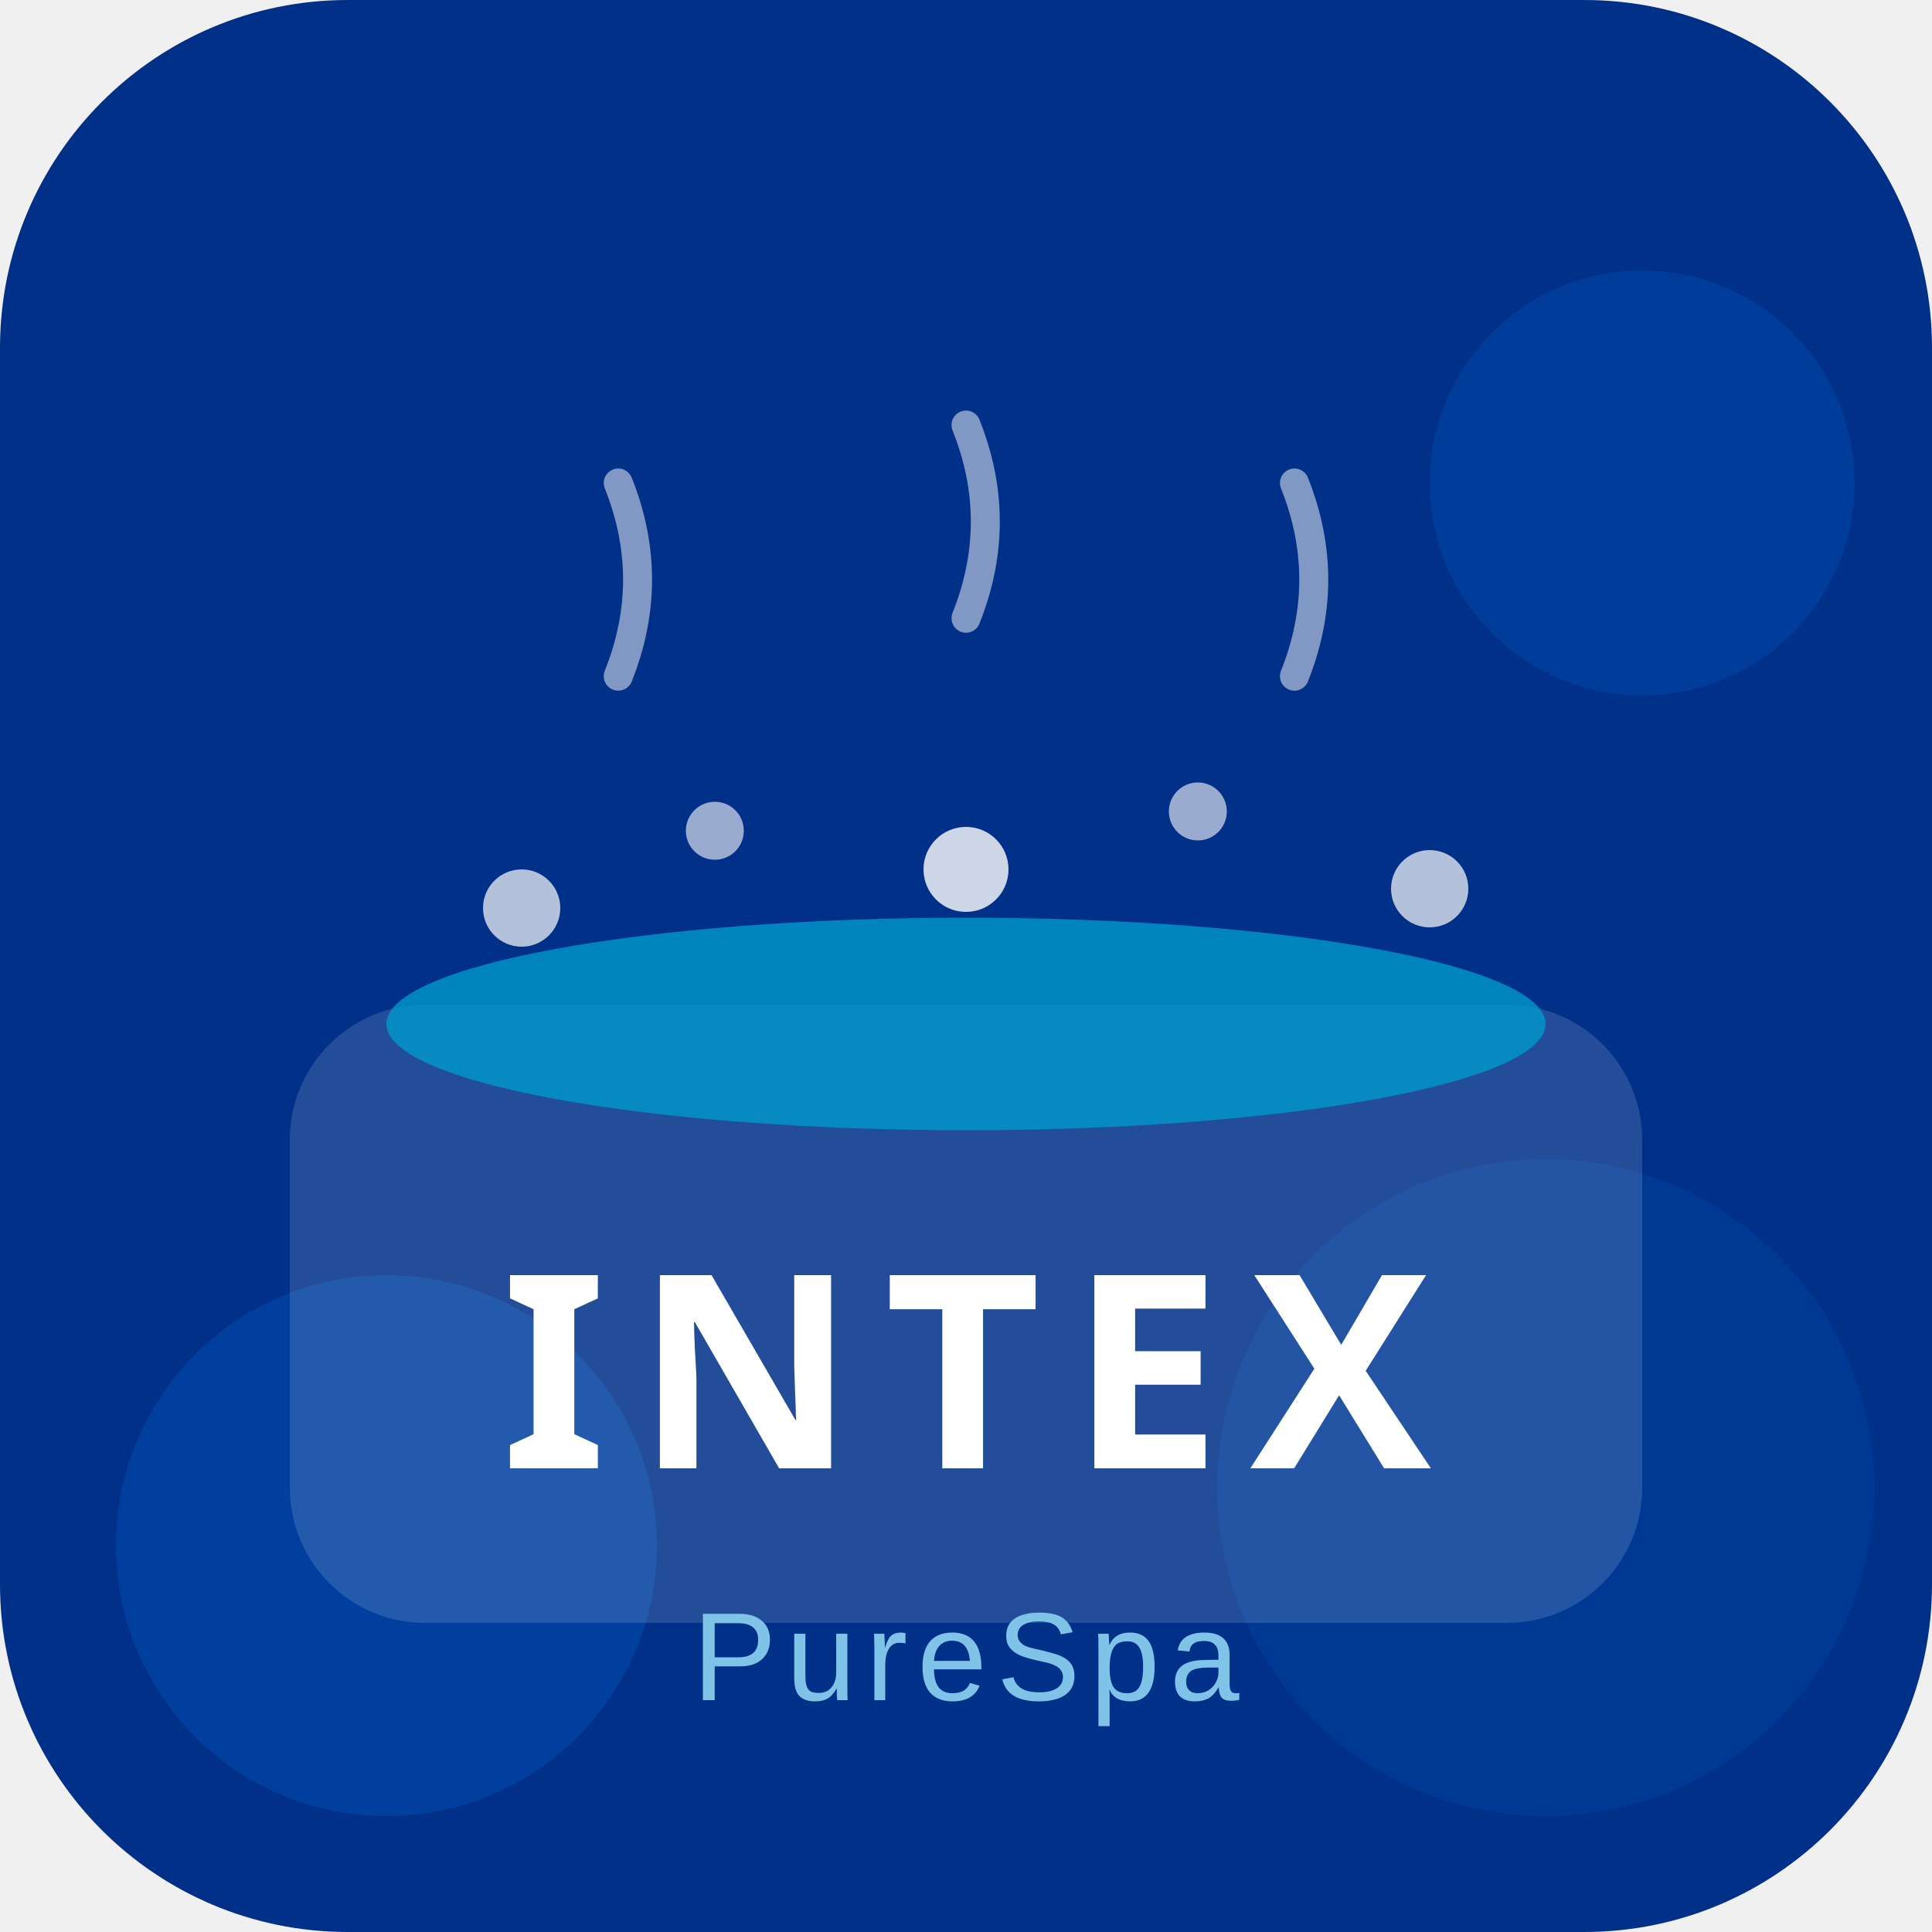
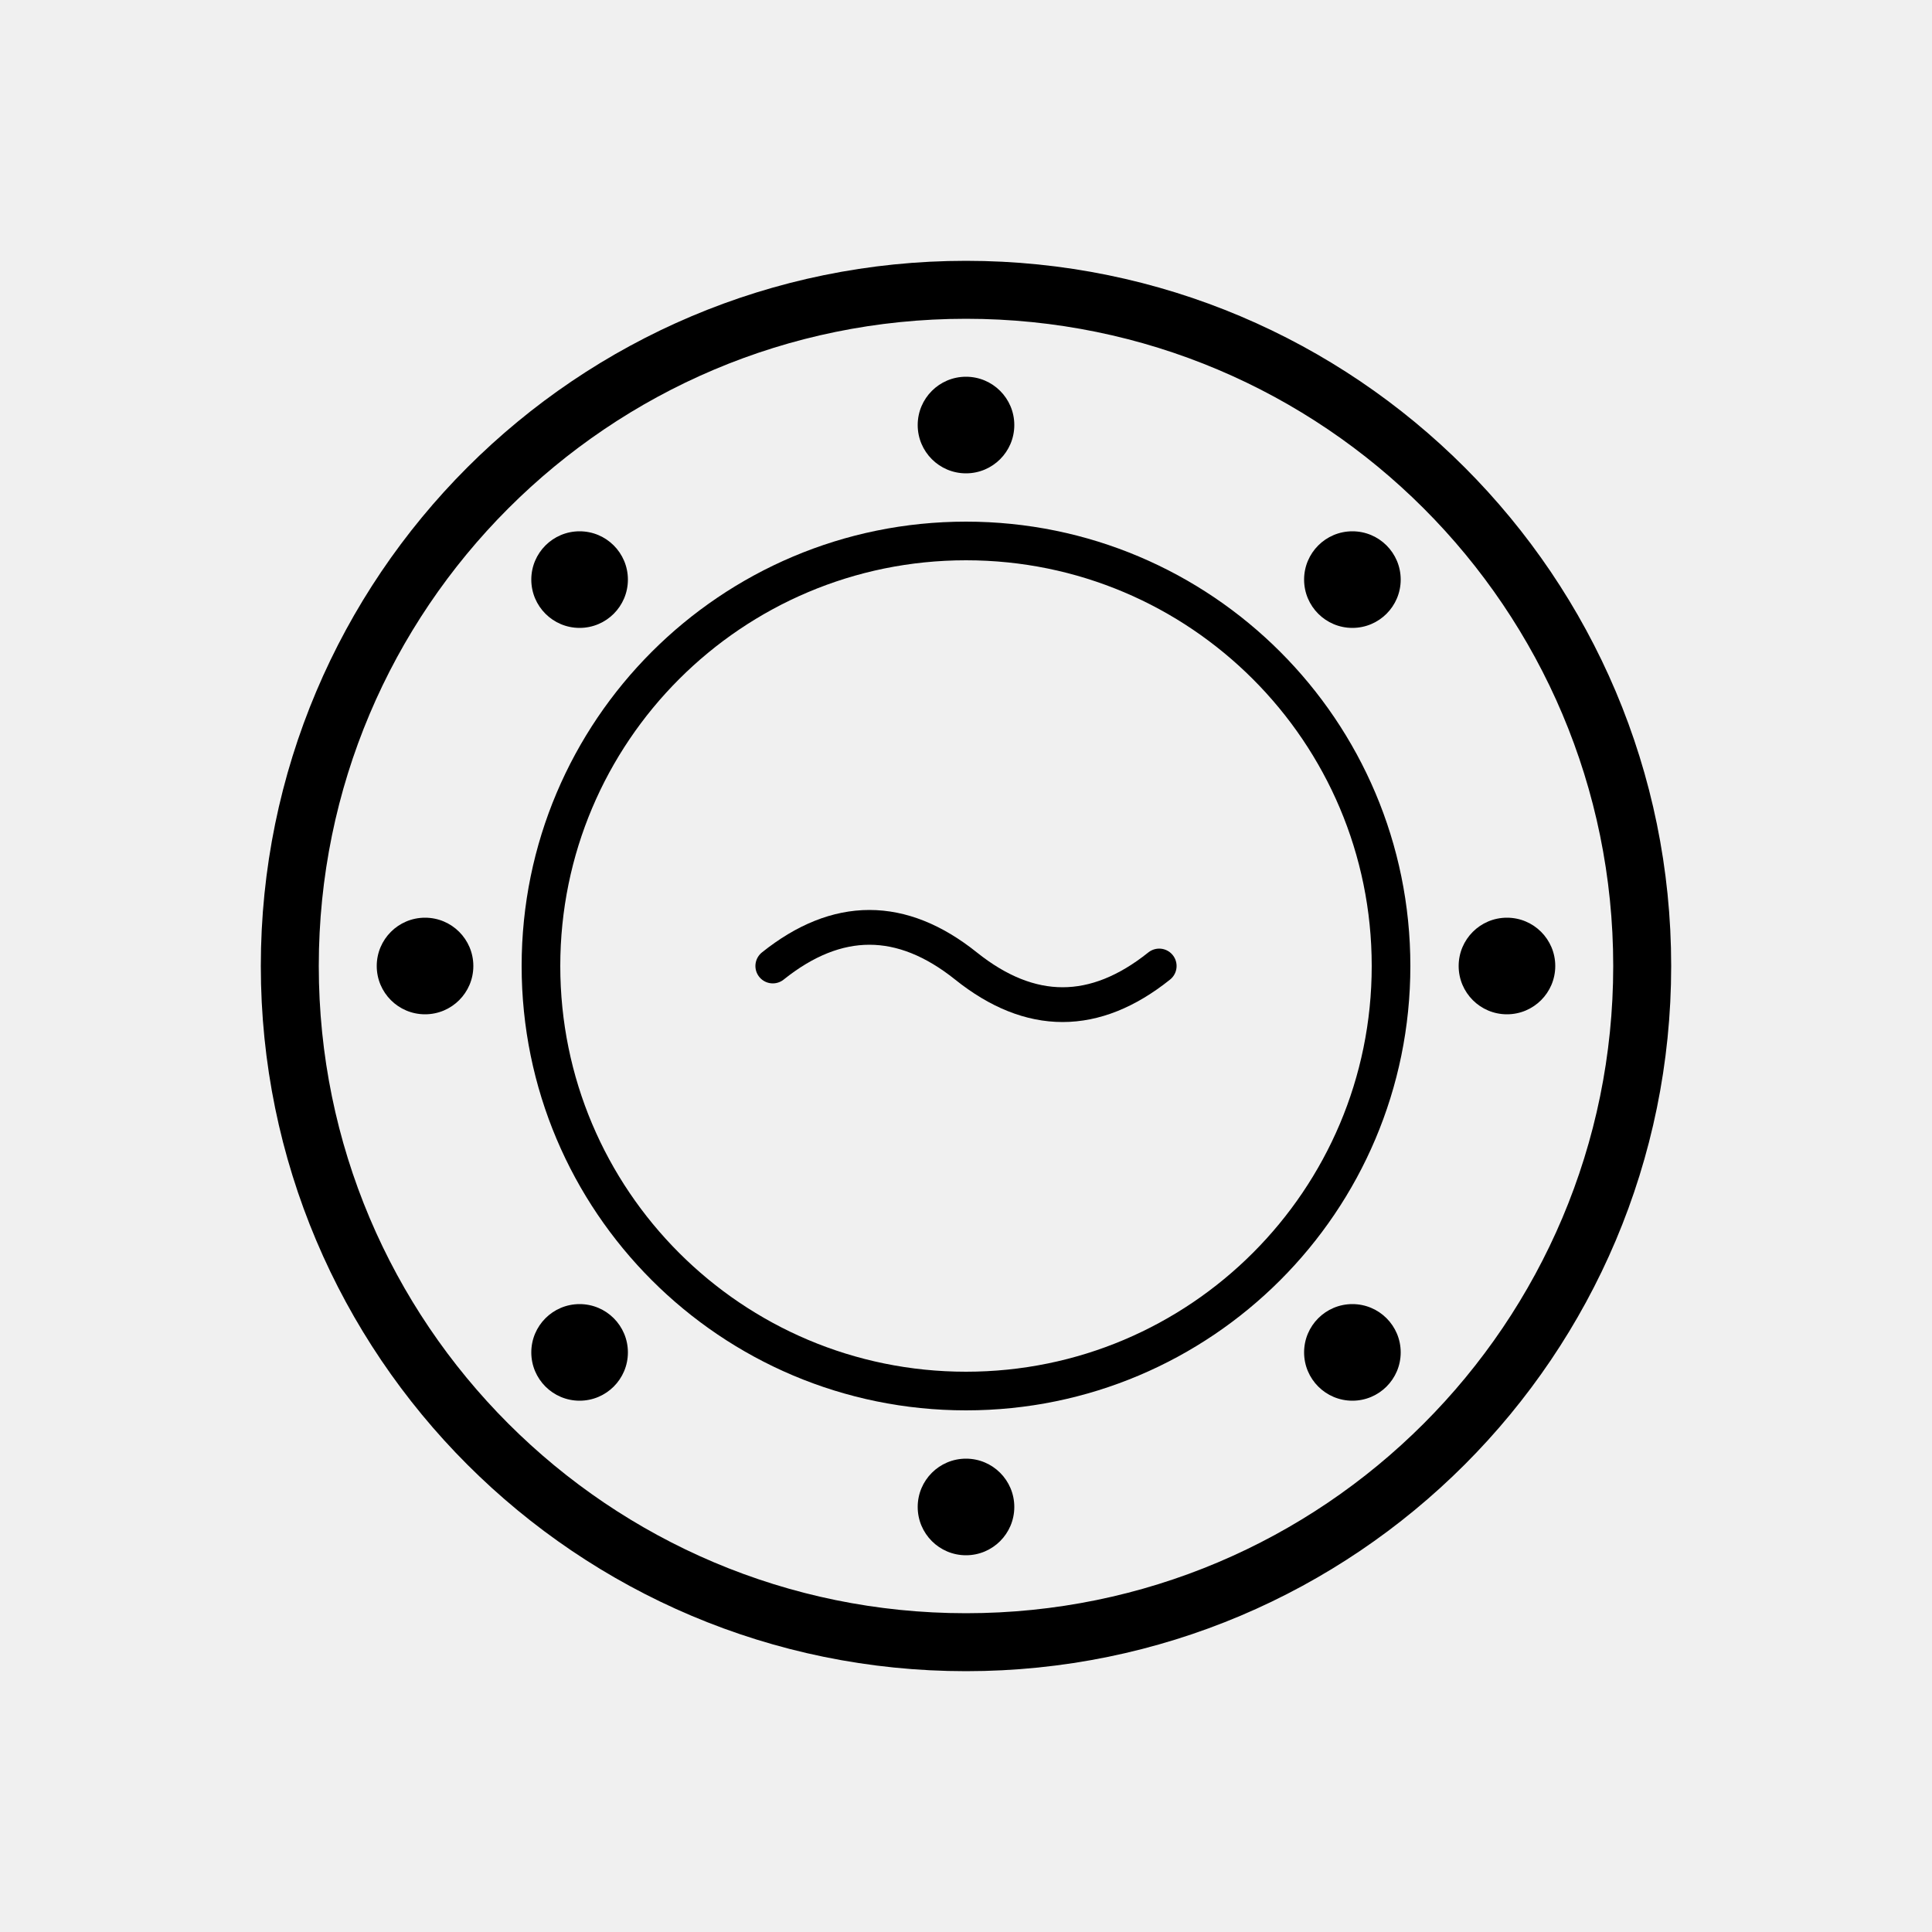
<svg xmlns="http://www.w3.org/2000/svg" viewBox="0 0 100 100">
-   <rect width="100" height="100" rx="18" fill="#003087" />
-   <circle cx="20" cy="80" r="14" fill="#004db3" opacity="0.5" />
-   <circle cx="85" cy="25" r="11" fill="#004db3" opacity="0.4" />
-   <circle cx="80" cy="77" r="17" fill="#004db3" opacity="0.3" />
-   <rect x="15" y="52" width="70" height="32" rx="7" fill="#e8f4ff" opacity="0.15" />
-   <ellipse cx="50" cy="53" rx="30" ry="5.5" fill="#0099cc" opacity="0.8" />
-   <circle cx="27" cy="47" r="2" fill="white" opacity="0.7" />
-   <circle cx="37" cy="43" r="1.5" fill="white" opacity="0.6" />
-   <circle cx="50" cy="45" r="2.2" fill="white" opacity="0.8" />
-   <circle cx="62" cy="42" r="1.5" fill="white" opacity="0.6" />
-   <circle cx="74" cy="46" r="2" fill="white" opacity="0.7" />
-   <path d="M32 35 Q34 30 32 25" stroke="white" stroke-width="1.5" fill="none" stroke-linecap="round" opacity="0.5" />
-   <path d="M50 32 Q52 27 50 22" stroke="white" stroke-width="1.5" fill="none" stroke-linecap="round" opacity="0.5" />
-   <path d="M67 35 Q69 30 67 25" stroke="white" stroke-width="1.5" fill="none" stroke-linecap="round" opacity="0.5" />
-   <text x="50" y="76" font-family="Arial Black, sans-serif" font-size="14" font-weight="900" fill="white" text-anchor="middle" letter-spacing="1.5">INTEX</text>
-   <text x="50" y="88" font-family="Arial, sans-serif" font-size="6.5" fill="#7fc4e8" text-anchor="middle" letter-spacing="0.5">PureSpa</text>
+   <circle cx="50" cy="50" r="35" fill="none" stroke="currentColor" stroke-width="3" />
+   <circle cx="50" cy="50" r="22" fill="none" stroke="currentColor" stroke-width="2" />
+   <circle cx="50" cy="22" r="2.5" fill="currentColor" />
+   <circle cx="70" cy="30" r="2.5" fill="currentColor" />
+   <circle cx="78" cy="50" r="2.5" fill="currentColor" />
+   <circle cx="70" cy="70" r="2.5" fill="currentColor" />
+   <circle cx="50" cy="78" r="2.5" fill="currentColor" />
+   <circle cx="30" cy="70" r="2.5" fill="currentColor" />
+   <circle cx="22" cy="50" r="2.5" fill="currentColor" />
+   <circle cx="30" cy="30" r="2.5" fill="currentColor" />
+   <path d="M40 50 Q45 46 50 50 Q55 54 60 50" stroke="currentColor" stroke-width="1.8" fill="none" stroke-linecap="round" />
</svg>
